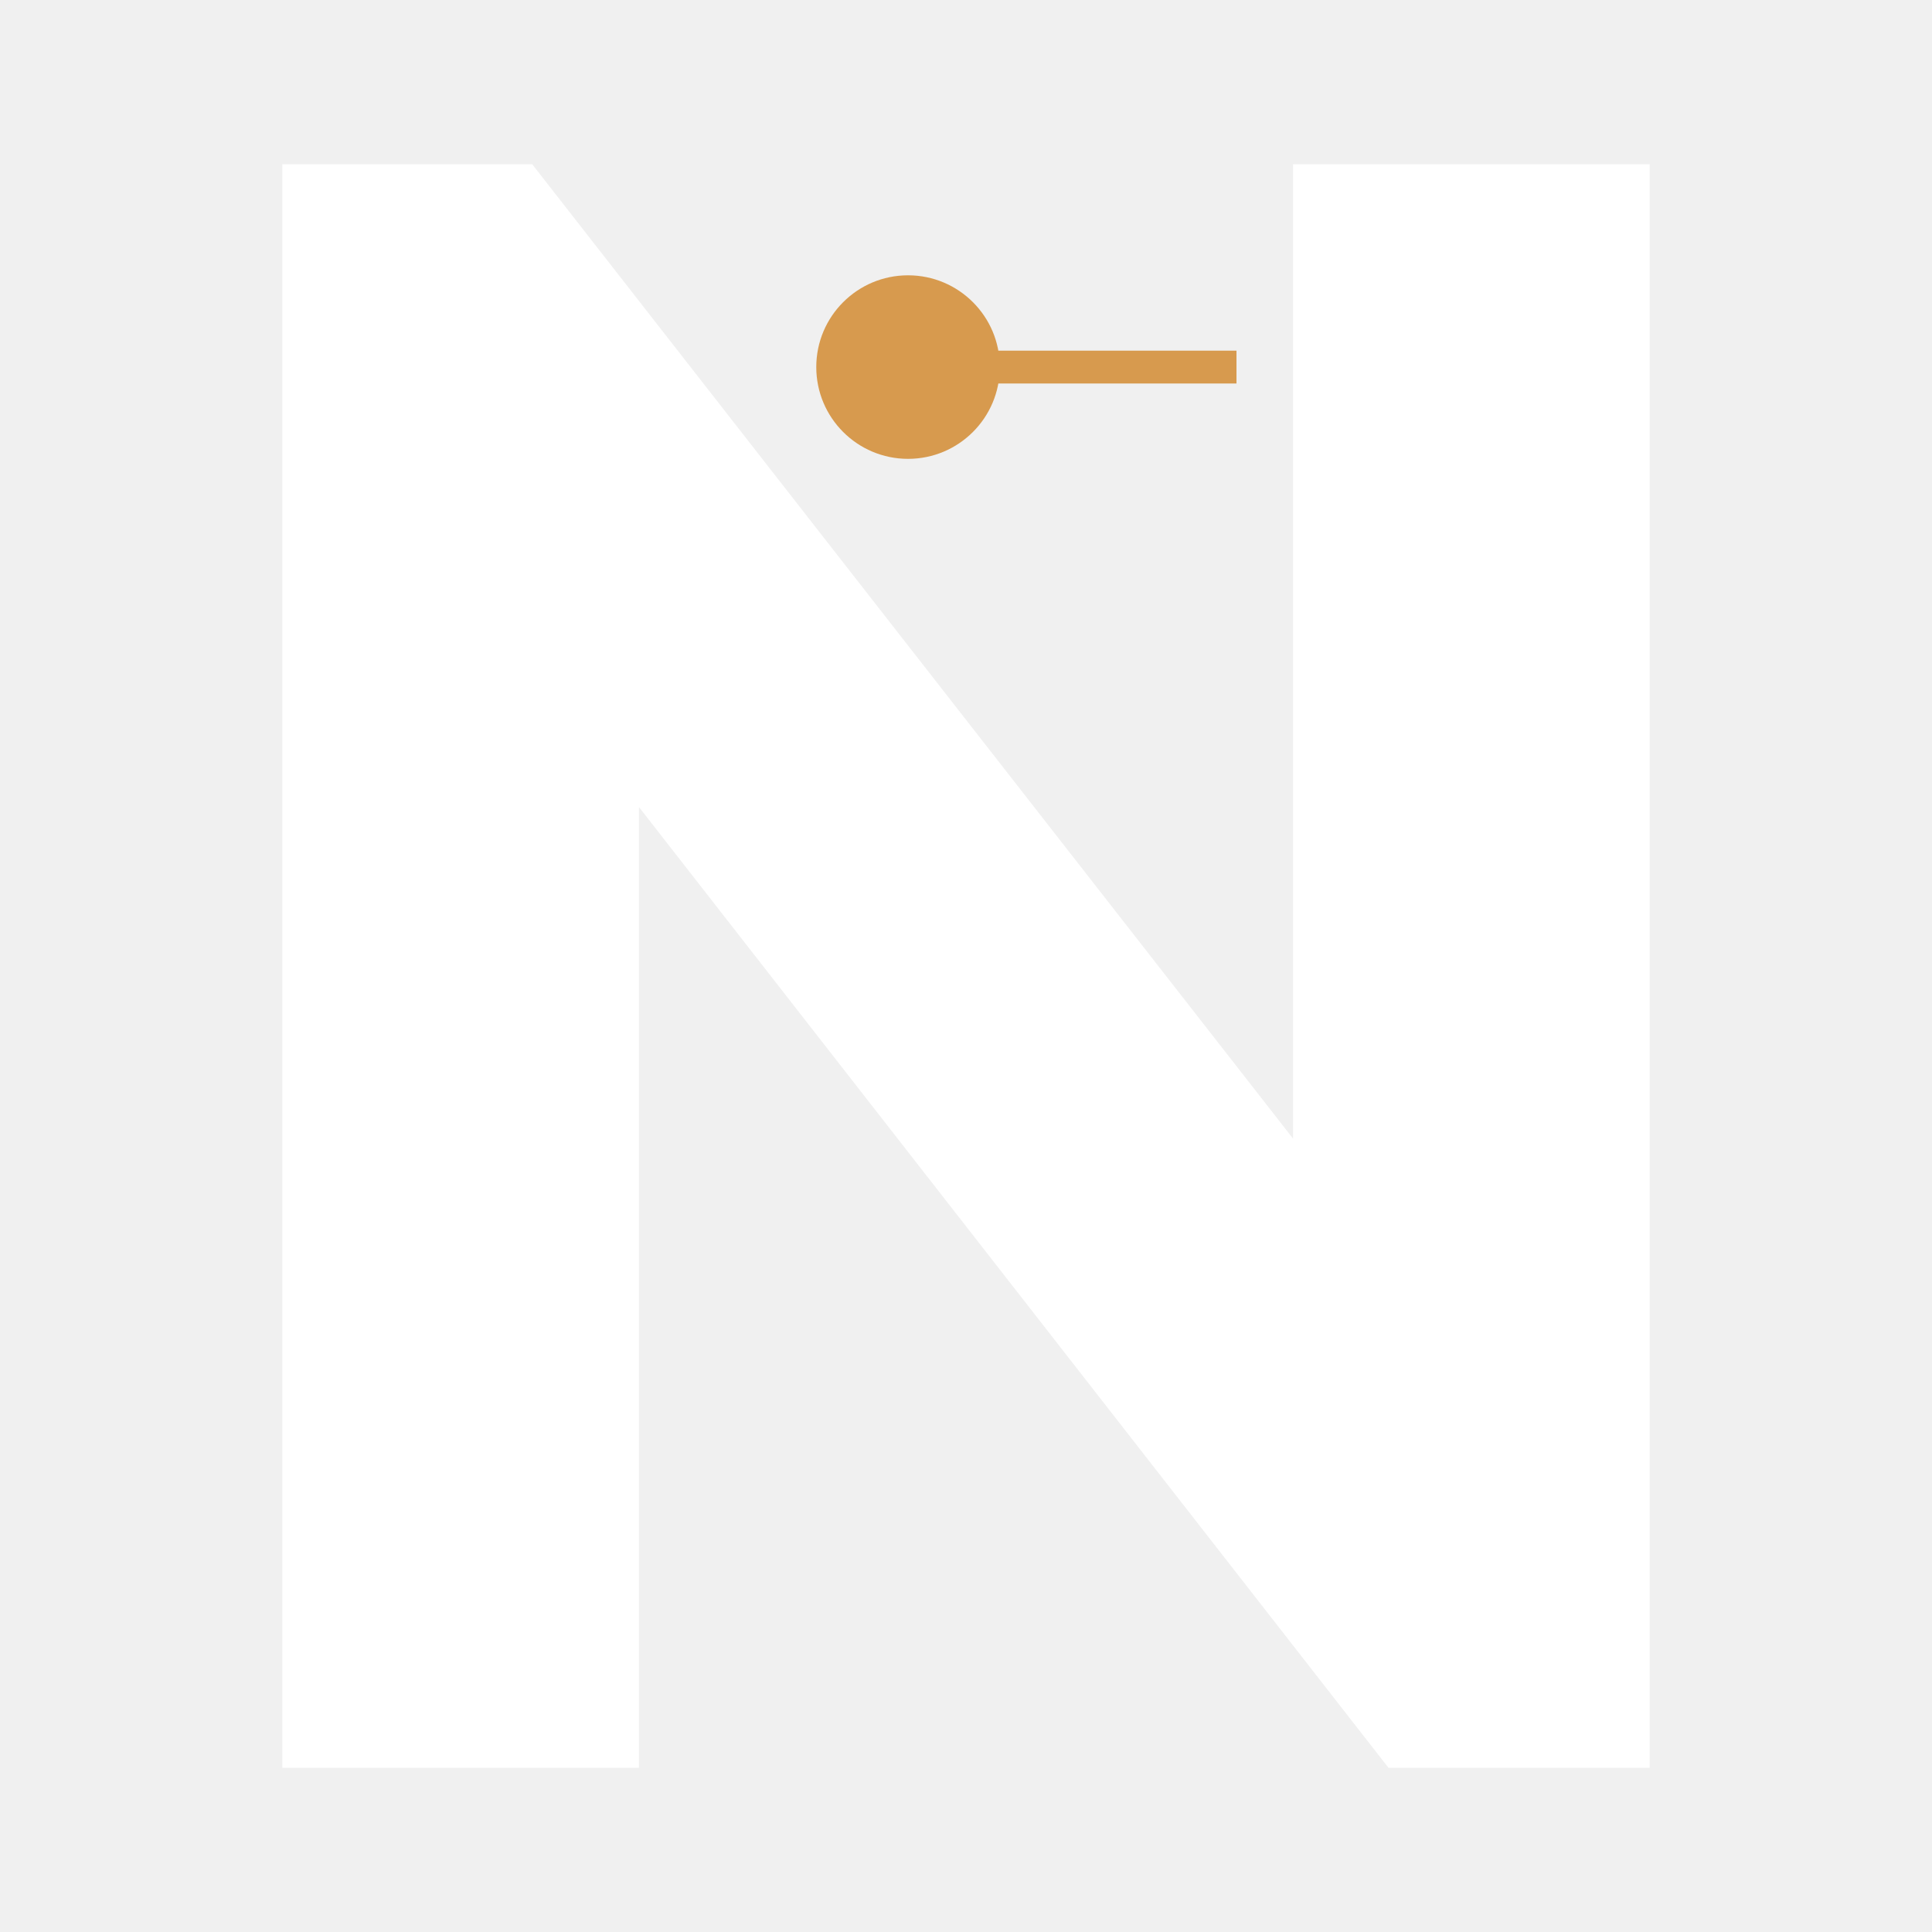
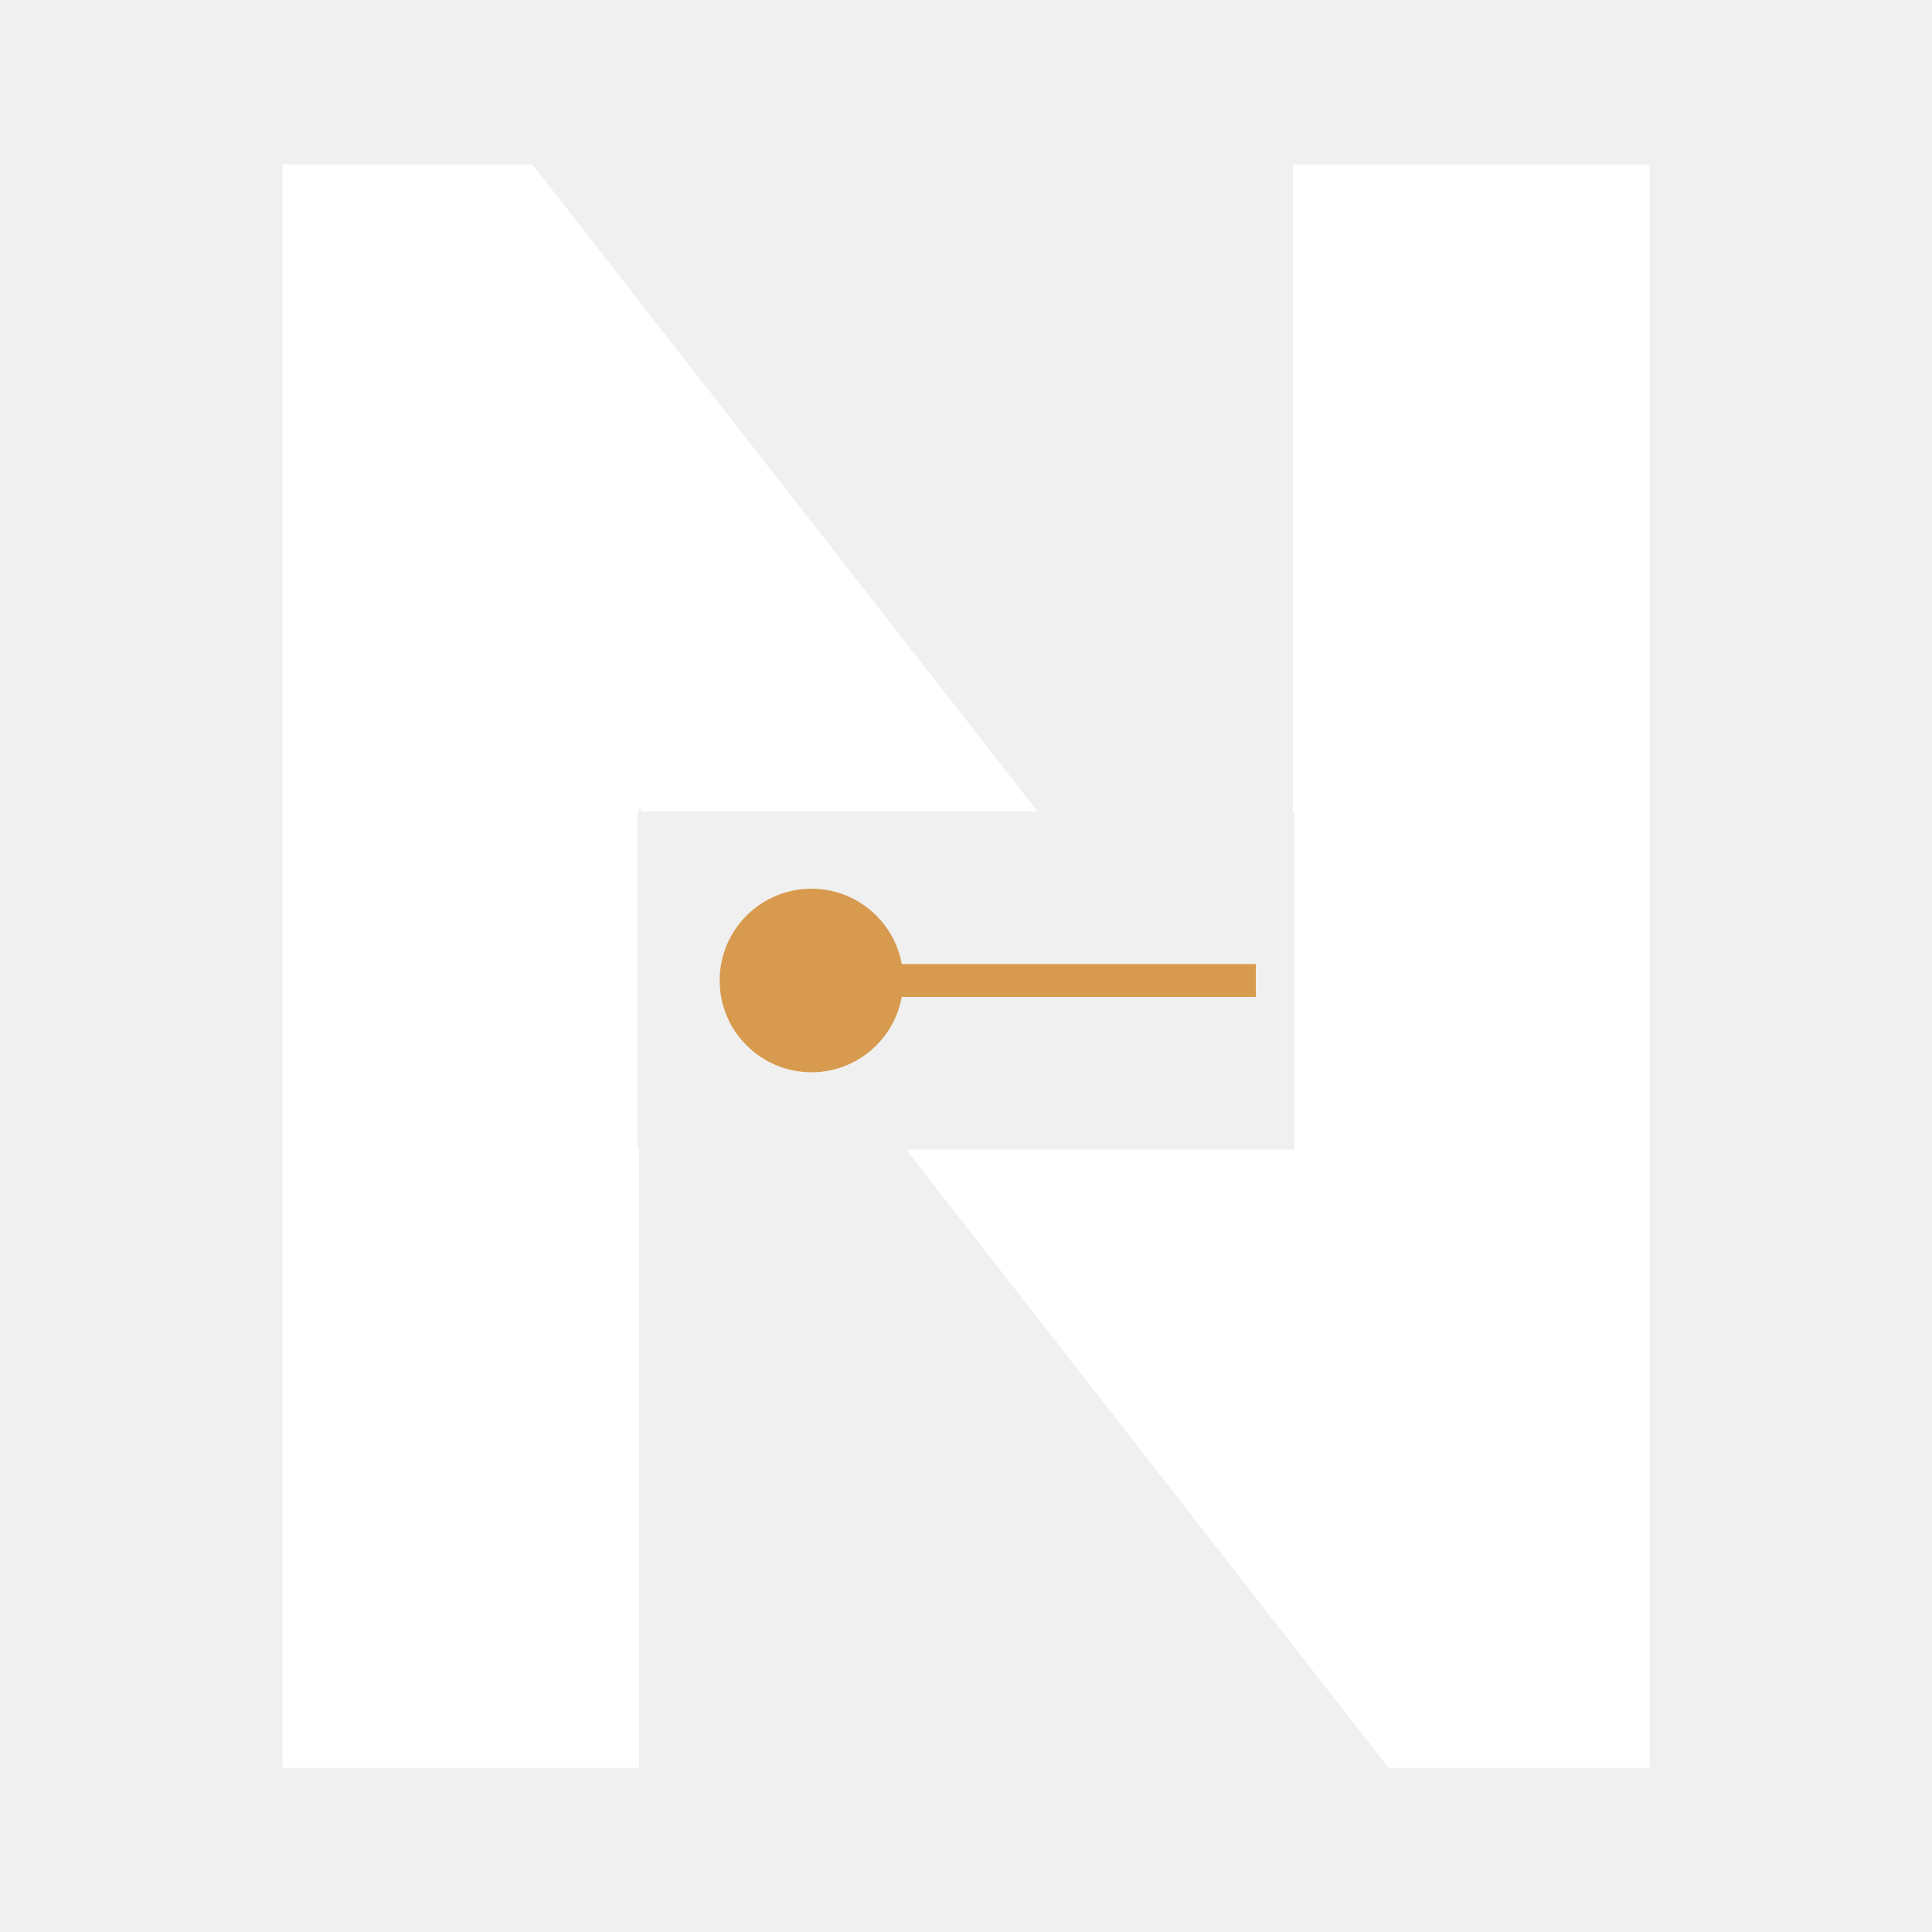
<svg xmlns="http://www.w3.org/2000/svg" viewBox="0.00 0.00 200.00 200.00" width="200.00" height="200.00">
  <g>
-     <path fill="#FFFFFF" d="M29.227 183V17H55.091L133.858 117.87V17H170.773V183H143.734L66.142 83.541V183Z" />
-     <circle fill="#D79A4E" cx="94" cy="38" r="9.5" />
-     <path fill="#D79A4E" d="M94 36.3H128V39.7H94Z" />
+     <path fill="#FFFFFF" d="M29.227 183V17H55.091L107.41 84H66.5L66.142 83.541V84H66V119H66.142V183ZM133.858 84V17H170.773V183H143.734L93.805 119H134V84H133.858Z" />
+     <circle fill="#D79A4E" cx="84" cy="101.5" r="9.5" />
+     <path fill="#D79A4E" d="M84 99.8H130V103.2H84Z" />
  </g>
</svg>
